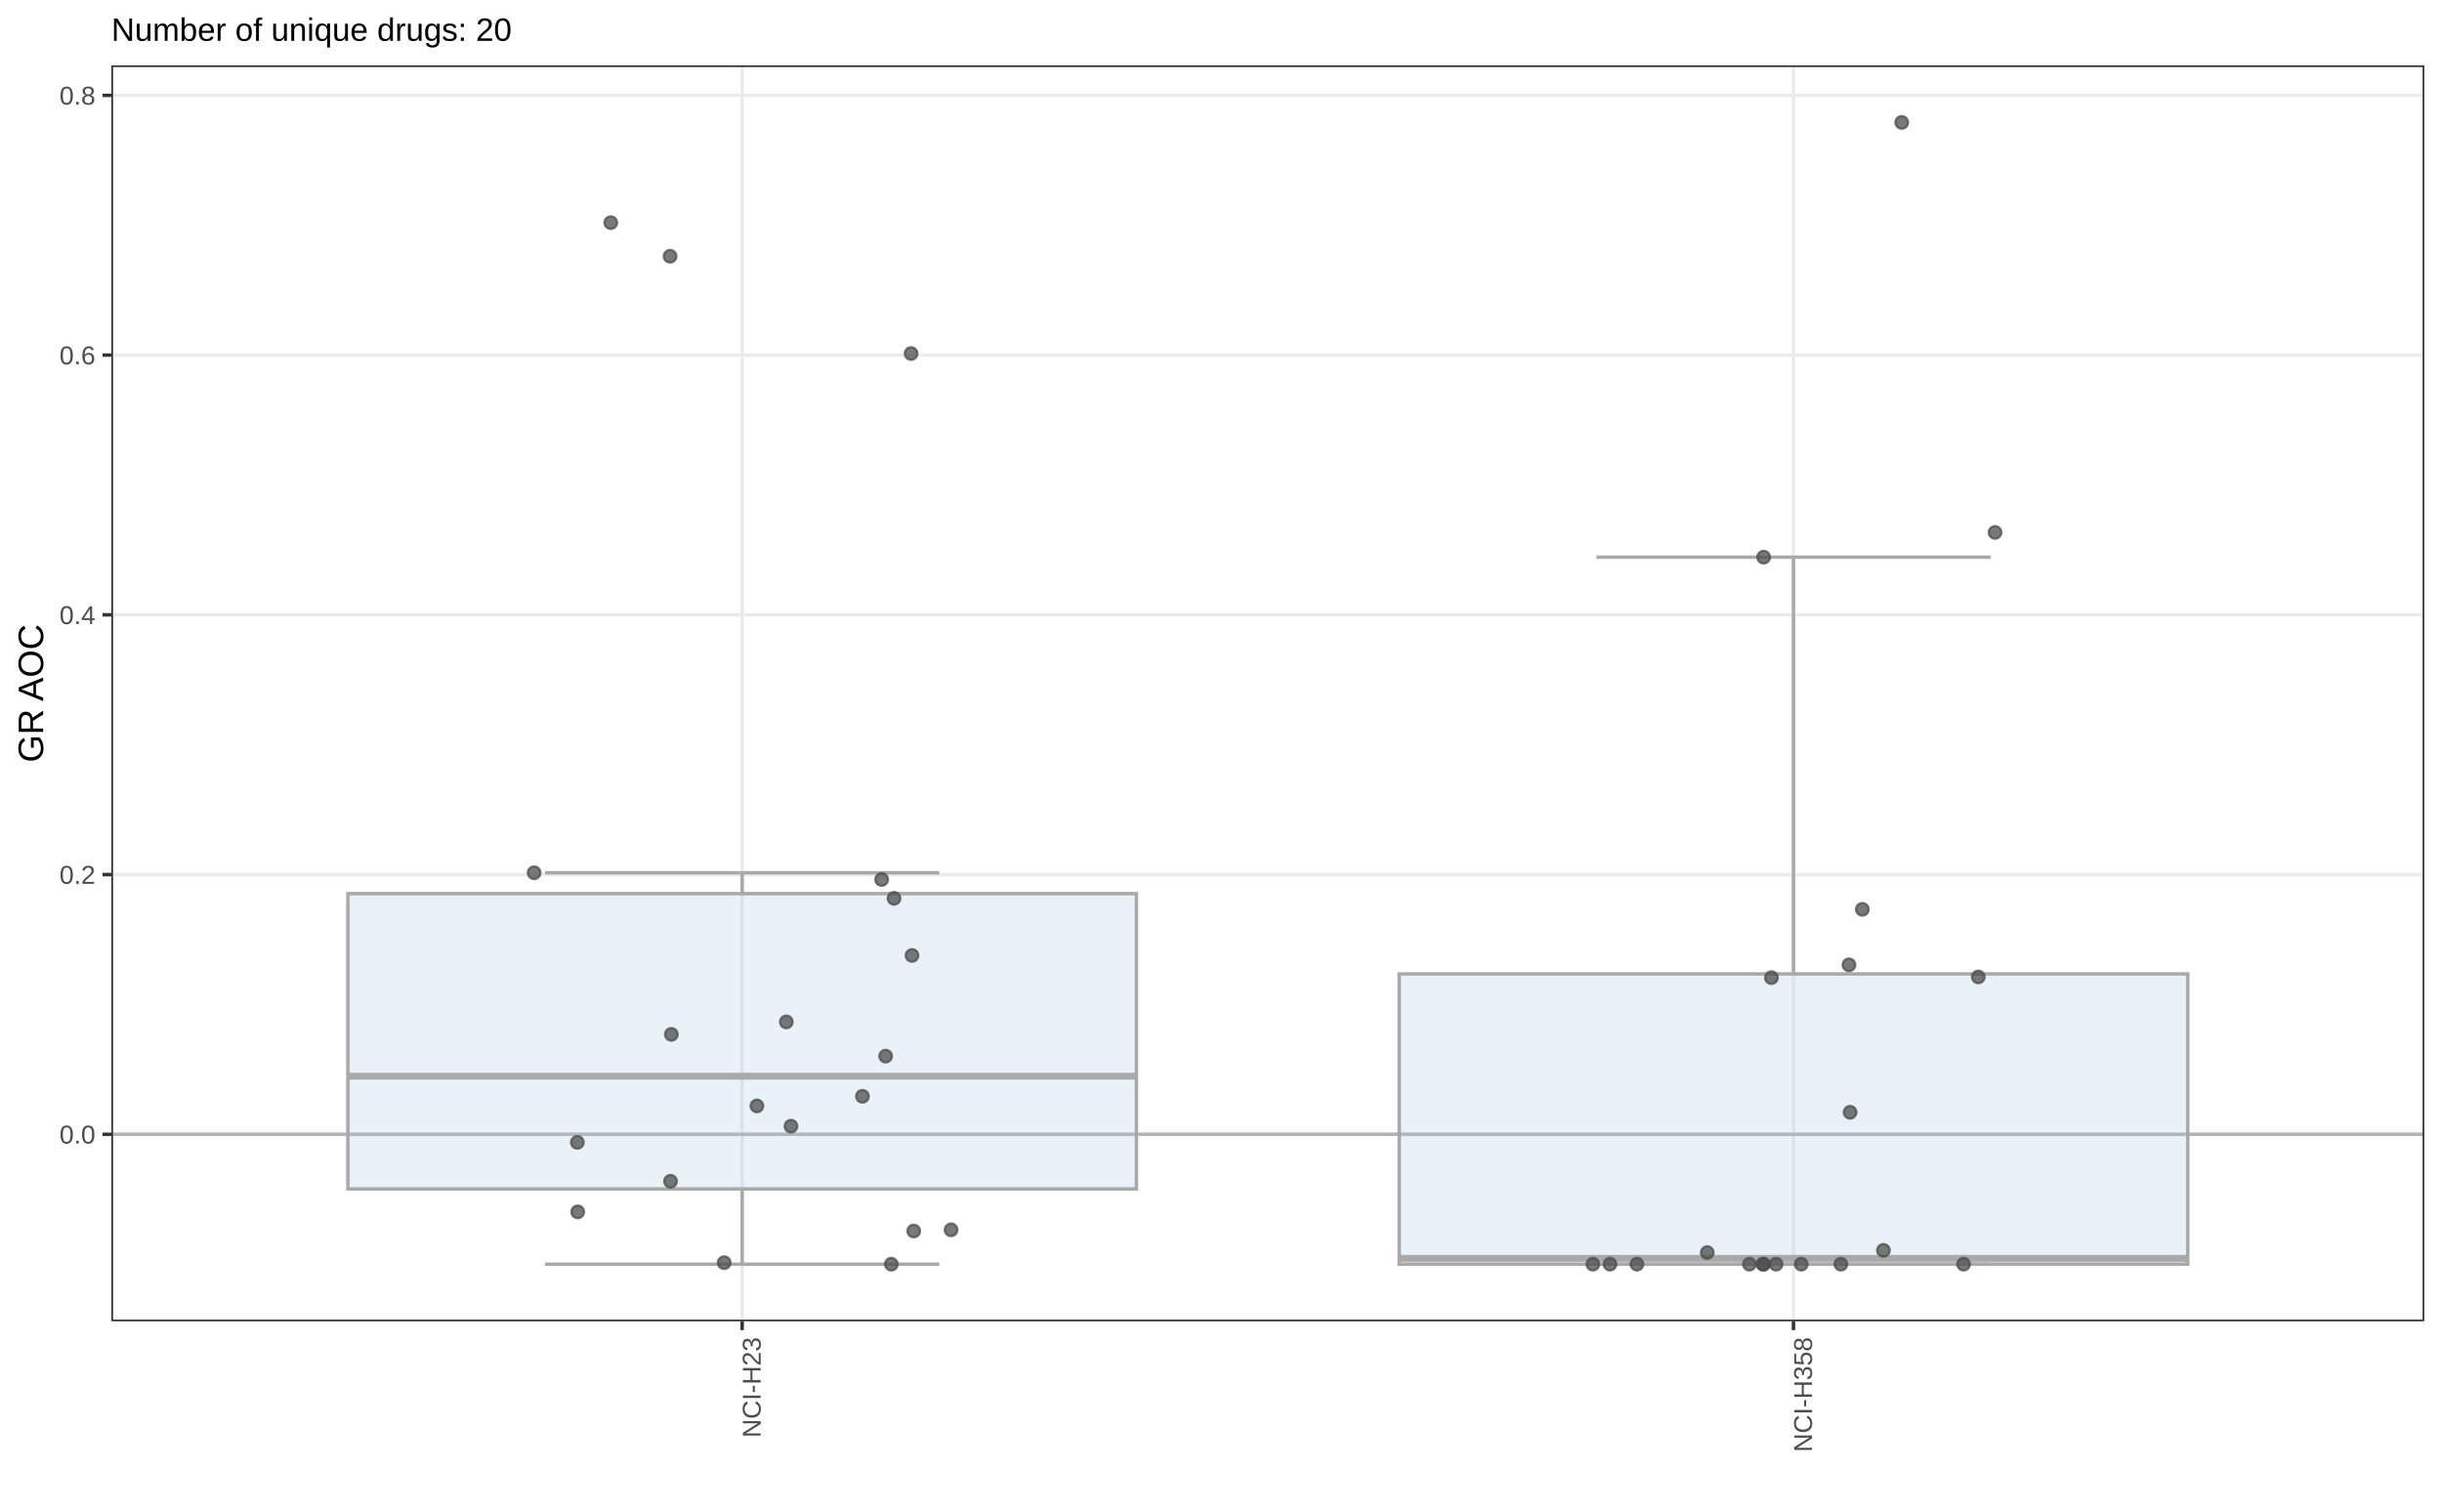
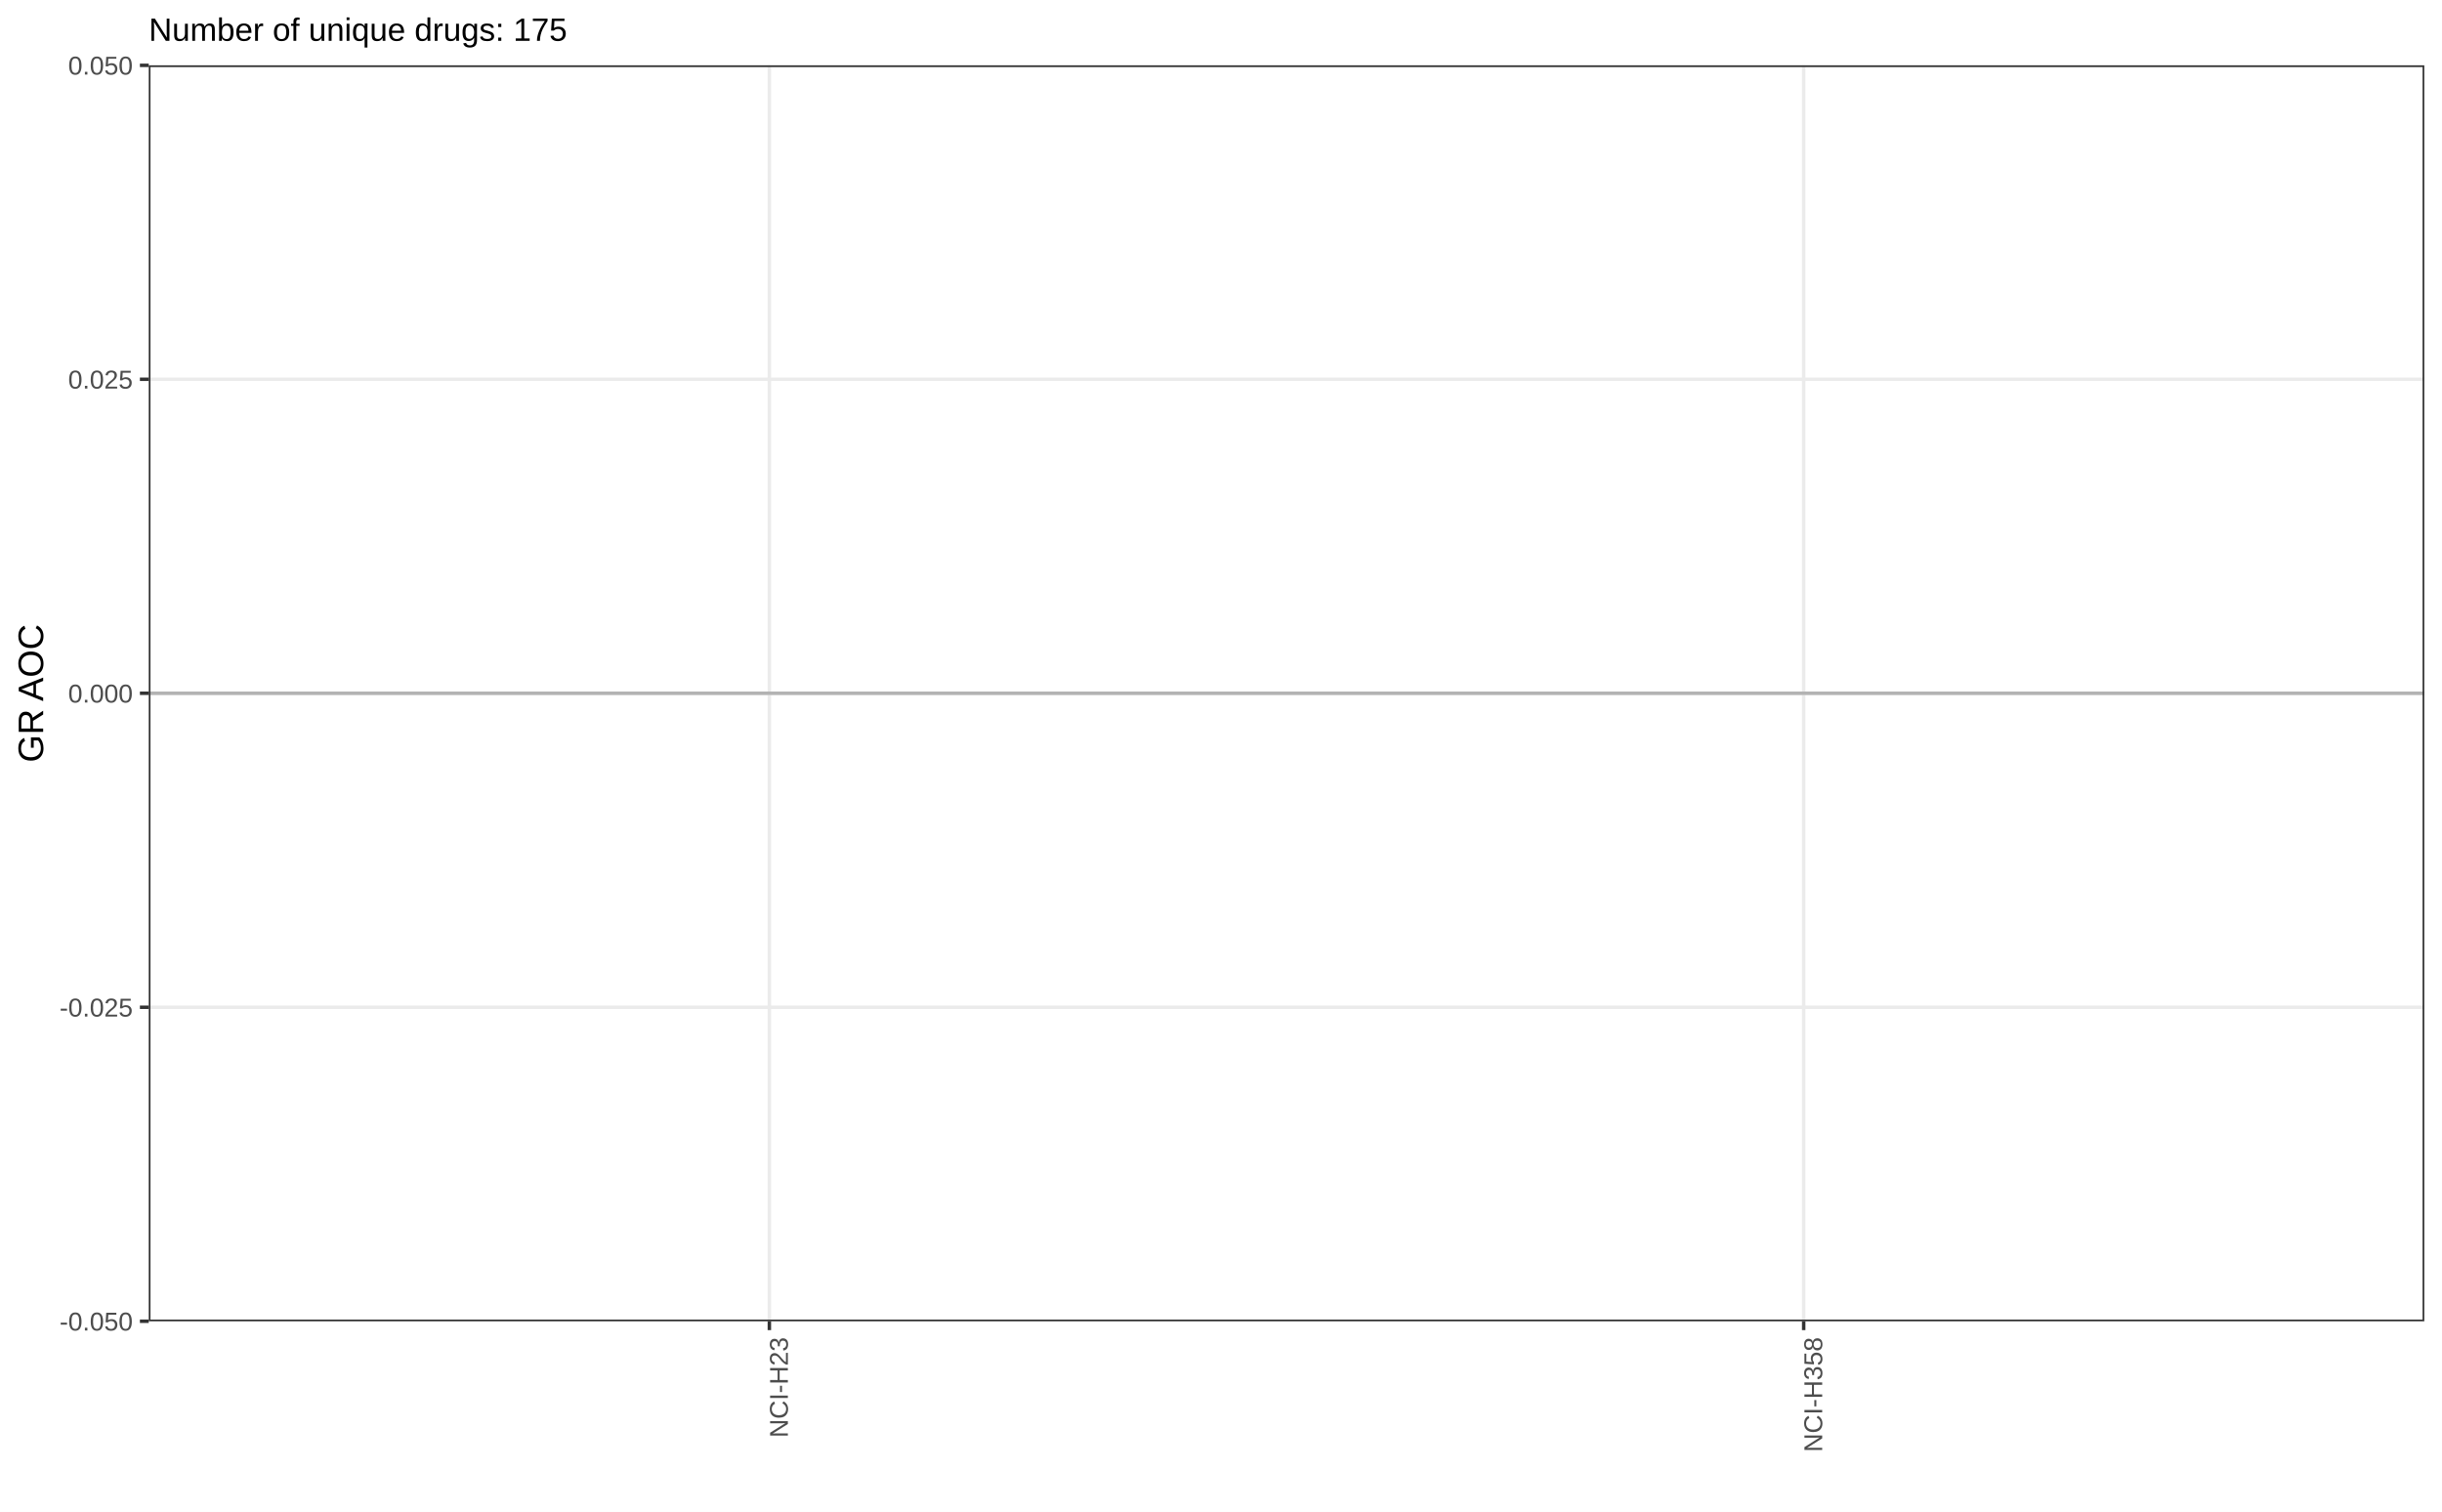
<svg xmlns="http://www.w3.org/2000/svg" width="756.00pt" height="468.00pt" viewBox="0 0 756.00 468.00">
  <g class="svglite">
    <defs>
      <style type="text/css">
    .svglite line, .svglite polyline, .svglite polygon, .svglite path, .svglite rect, .svglite circle {
      fill: none;
      stroke: #000000;
      stroke-linecap: round;
      stroke-linejoin: round;
      stroke-miterlimit: 10.00;
    }
    .svglite text {
      white-space: pre;
    }
    .svglite g.glyphgroup path {
      fill: inherit;
      stroke: none;
    }
  </style>
    </defs>
    <rect width="100%" height="100%" style="stroke: none; fill: #FFFFFF;" />
    <defs>
      <clipPath id="cpMC4wMHw3NTYuMDB8MC4wMHw0NjguMDA=">
        <rect x="0.00" y="0.00" width="756.00" height="468.00" />
      </clipPath>
    </defs>
    <g clip-path="url(#cpMC4wMHw3NTYuMDB8MC4wMHw0NjguMDA=)">
      <rect x="0.00" y="-0" width="756.00" height="468.00" style="stroke-width: 1.07; stroke: #FFFFFF; fill: #FFFFFF;" />
    </g>
    <defs>
-       <clipPath id="cpMzQuNDd8NzUwLjUyfDIwLjIzfDQwOS4wNg==">
-         <rect x="34.47" y="20.23" width="716.05" height="388.84" />
+       <clipPath id="cpNDYuMDV8NzUwLjUyfDIwLjIzfDQwOS4wNg==">
+         <rect x="46.05" y="20.23" width="704.47" height="388.84" />
      </clipPath>
    </defs>
-     <g clip-path="url(#cpMzQuNDd8NzUwLjUyfDIwLjIzfDQwOS4wNg==)">
-       <rect x="34.47" y="20.23" width="716.05" height="388.84" style="stroke-width: 1.07; stroke: none; fill: #FFFFFF;" />
-       <polyline points="34.47,351.18 750.52,351.18 " style="stroke-width: 1.07; stroke: #EBEBEB; stroke-linecap: butt;" />
-       <polyline points="34.47,270.77 750.52,270.77 " style="stroke-width: 1.07; stroke: #EBEBEB; stroke-linecap: butt;" />
-       <polyline points="34.47,190.35 750.52,190.35 " style="stroke-width: 1.07; stroke: #EBEBEB; stroke-linecap: butt;" />
-       <polyline points="34.47,109.94 750.52,109.94 " style="stroke-width: 1.07; stroke: #EBEBEB; stroke-linecap: butt;" />
-       <polyline points="34.47,29.53 750.52,29.53 " style="stroke-width: 1.07; stroke: #EBEBEB; stroke-linecap: butt;" />
-       <polyline points="229.76,409.06 229.76,20.23 " style="stroke-width: 1.07; stroke: #EBEBEB; stroke-linecap: butt;" />
-       <polyline points="555.23,409.06 555.23,20.23 " style="stroke-width: 1.07; stroke: #EBEBEB; stroke-linecap: butt;" />
-       <line x1="34.47" y1="351.18" x2="750.52" y2="351.18" style="stroke-width: 1.07; stroke: #B3B3B3; stroke-linecap: butt;" />
-       <line x1="168.73" y1="270.21" x2="290.78" y2="270.21" style="stroke-width: 1.07; stroke: #A9A9A9; stroke-linecap: butt;" />
-       <line x1="168.73" y1="391.39" x2="290.78" y2="391.39" style="stroke-width: 1.07; stroke: #A9A9A9; stroke-linecap: butt;" />
-       <line x1="229.76" y1="276.67" x2="229.76" y2="270.21" style="stroke-width: 1.07; stroke: #A9A9A9; stroke-linecap: butt;" />
-       <line x1="229.76" y1="368.09" x2="229.76" y2="391.39" style="stroke-width: 1.07; stroke: #A9A9A9; stroke-linecap: butt;" />
-       <polygon points="107.70,276.67 107.70,368.09 351.81,368.09 351.81,276.67 107.70,276.67 " style="stroke-width: 1.07; stroke: #A9A9A9; stroke-linecap: butt; stroke-linejoin: miter; fill: #A6CEE3; fill-opacity: 0.25;" />
-       <line x1="107.70" y1="333.20" x2="351.81" y2="333.20" style="stroke-width: 2.13; stroke: #A9A9A9; stroke-linecap: butt; stroke-linejoin: miter;" />
-       <line x1="494.21" y1="172.50" x2="616.26" y2="172.50" style="stroke-width: 1.07; stroke: #A9A9A9; stroke-linecap: butt;" />
-       <line x1="494.21" y1="391.39" x2="616.26" y2="391.39" style="stroke-width: 1.07; stroke: #A9A9A9; stroke-linecap: butt;" />
-       <line x1="555.23" y1="301.53" x2="555.23" y2="172.50" style="stroke-width: 1.07; stroke: #A9A9A9; stroke-linecap: butt;" />
-       <line x1="555.23" y1="391.39" x2="555.23" y2="391.39" style="stroke-width: 1.07; stroke: #A9A9A9; stroke-linecap: butt;" />
-       <polygon points="433.18,301.53 433.18,391.39 677.29,391.39 677.29,301.53 433.18,301.53 " style="stroke-width: 1.07; stroke: #A9A9A9; stroke-linecap: butt; stroke-linejoin: miter; fill: #A6CEE3; fill-opacity: 0.25;" />
-       <line x1="433.18" y1="389.59" x2="677.29" y2="389.59" style="stroke-width: 2.13; stroke: #A9A9A9; stroke-linecap: butt; stroke-linejoin: miter;" />
-       <circle cx="267.00" cy="339.42" r="1.95" style="stroke-width: 0.71; stroke: #4C4C4C; stroke-opacity: 0.75; fill: #4C4C4C; fill-opacity: 0.75;" />
-       <circle cx="275.94" cy="391.39" r="1.95" style="stroke-width: 0.71; stroke: #4C4C4C; stroke-opacity: 0.75; fill: #4C4C4C; fill-opacity: 0.75;" />
-       <circle cx="234.33" cy="342.39" r="1.95" style="stroke-width: 0.71; stroke: #4C4C4C; stroke-opacity: 0.75; fill: #4C4C4C; fill-opacity: 0.75;" />
-       <circle cx="165.36" cy="270.21" r="1.95" style="stroke-width: 0.71; stroke: #4C4C4C; stroke-opacity: 0.75; fill: #4C4C4C; fill-opacity: 0.75;" />
-       <circle cx="274.18" cy="326.98" r="1.95" style="stroke-width: 0.71; stroke: #4C4C4C; stroke-opacity: 0.75; fill: #4C4C4C; fill-opacity: 0.75;" />
-       <circle cx="282.06" cy="109.45" r="1.95" style="stroke-width: 0.71; stroke: #4C4C4C; stroke-opacity: 0.75; fill: #4C4C4C; fill-opacity: 0.75;" />
-       <circle cx="276.78" cy="278.13" r="1.95" style="stroke-width: 0.71; stroke: #4C4C4C; stroke-opacity: 0.75; fill: #4C4C4C; fill-opacity: 0.75;" />
-       <circle cx="244.87" cy="348.67" r="1.95" style="stroke-width: 0.71; stroke: #4C4C4C; stroke-opacity: 0.75; fill: #4C4C4C; fill-opacity: 0.75;" />
-       <circle cx="207.44" cy="79.33" r="1.95" style="stroke-width: 0.71; stroke: #4C4C4C; stroke-opacity: 0.75; fill: #4C4C4C; fill-opacity: 0.75;" />
-       <circle cx="272.95" cy="272.29" r="1.95" style="stroke-width: 0.71; stroke: #4C4C4C; stroke-opacity: 0.75; fill: #4C4C4C; fill-opacity: 0.75;" />
-       <circle cx="282.35" cy="295.81" r="1.95" style="stroke-width: 0.71; stroke: #4C4C4C; stroke-opacity: 0.75; fill: #4C4C4C; fill-opacity: 0.75;" />
-       <circle cx="243.43" cy="316.38" r="1.95" style="stroke-width: 0.71; stroke: #4C4C4C; stroke-opacity: 0.75; fill: #4C4C4C; fill-opacity: 0.75;" />
-       <circle cx="294.44" cy="380.75" r="1.95" style="stroke-width: 0.71; stroke: #4C4C4C; stroke-opacity: 0.75; fill: #4C4C4C; fill-opacity: 0.75;" />
-       <circle cx="224.19" cy="390.92" r="1.95" style="stroke-width: 0.71; stroke: #4C4C4C; stroke-opacity: 0.75; fill: #4C4C4C; fill-opacity: 0.75;" />
-       <circle cx="178.74" cy="353.67" r="1.95" style="stroke-width: 0.71; stroke: #4C4C4C; stroke-opacity: 0.75; fill: #4C4C4C; fill-opacity: 0.75;" />
-       <circle cx="207.59" cy="365.72" r="1.95" style="stroke-width: 0.71; stroke: #4C4C4C; stroke-opacity: 0.75; fill: #4C4C4C; fill-opacity: 0.75;" />
-       <circle cx="178.85" cy="375.20" r="1.95" style="stroke-width: 0.71; stroke: #4C4C4C; stroke-opacity: 0.75; fill: #4C4C4C; fill-opacity: 0.75;" />
-       <circle cx="207.84" cy="320.24" r="1.95" style="stroke-width: 0.71; stroke: #4C4C4C; stroke-opacity: 0.75; fill: #4C4C4C; fill-opacity: 0.75;" />
-       <circle cx="189.08" cy="68.93" r="1.95" style="stroke-width: 0.71; stroke: #4C4C4C; stroke-opacity: 0.75; fill: #4C4C4C; fill-opacity: 0.75;" />
-       <circle cx="282.88" cy="381.12" r="1.95" style="stroke-width: 0.71; stroke: #4C4C4C; stroke-opacity: 0.75; fill: #4C4C4C; fill-opacity: 0.75;" />
-       <circle cx="557.64" cy="391.39" r="1.95" style="stroke-width: 0.71; stroke: #4C4C4C; stroke-opacity: 0.75; fill: #4C4C4C; fill-opacity: 0.75;" />
-       <circle cx="607.88" cy="391.39" r="1.95" style="stroke-width: 0.71; stroke: #4C4C4C; stroke-opacity: 0.75; fill: #4C4C4C; fill-opacity: 0.75;" />
-       <circle cx="528.54" cy="387.80" r="1.95" style="stroke-width: 0.71; stroke: #4C4C4C; stroke-opacity: 0.75; fill: #4C4C4C; fill-opacity: 0.75;" />
-       <circle cx="548.40" cy="302.68" r="1.95" style="stroke-width: 0.71; stroke: #4C4C4C; stroke-opacity: 0.75; fill: #4C4C4C; fill-opacity: 0.75;" />
-       <circle cx="545.79" cy="391.39" r="1.95" style="stroke-width: 0.71; stroke: #4C4C4C; stroke-opacity: 0.75; fill: #4C4C4C; fill-opacity: 0.75;" />
-       <circle cx="546.01" cy="172.50" r="1.95" style="stroke-width: 0.71; stroke: #4C4C4C; stroke-opacity: 0.75; fill: #4C4C4C; fill-opacity: 0.75;" />
-       <circle cx="576.55" cy="281.53" r="1.95" style="stroke-width: 0.71; stroke: #4C4C4C; stroke-opacity: 0.75; fill: #4C4C4C; fill-opacity: 0.75;" />
-       <circle cx="545.99" cy="391.39" r="1.95" style="stroke-width: 0.71; stroke: #4C4C4C; stroke-opacity: 0.75; fill: #4C4C4C; fill-opacity: 0.75;" />
-       <circle cx="617.63" cy="164.84" r="1.95" style="stroke-width: 0.71; stroke: #4C4C4C; stroke-opacity: 0.75; fill: #4C4C4C; fill-opacity: 0.75;" />
-       <circle cx="612.45" cy="302.46" r="1.95" style="stroke-width: 0.71; stroke: #4C4C4C; stroke-opacity: 0.75; fill: #4C4C4C; fill-opacity: 0.75;" />
-       <circle cx="572.41" cy="298.72" r="1.95" style="stroke-width: 0.71; stroke: #4C4C4C; stroke-opacity: 0.75; fill: #4C4C4C; fill-opacity: 0.75;" />
-       <circle cx="572.76" cy="344.37" r="1.95" style="stroke-width: 0.71; stroke: #4C4C4C; stroke-opacity: 0.75; fill: #4C4C4C; fill-opacity: 0.75;" />
-       <circle cx="498.43" cy="391.39" r="1.95" style="stroke-width: 0.71; stroke: #4C4C4C; stroke-opacity: 0.75; fill: #4C4C4C; fill-opacity: 0.75;" />
-       <circle cx="493.13" cy="391.39" r="1.95" style="stroke-width: 0.71; stroke: #4C4C4C; stroke-opacity: 0.75; fill: #4C4C4C; fill-opacity: 0.75;" />
-       <circle cx="583.08" cy="387.11" r="1.95" style="stroke-width: 0.71; stroke: #4C4C4C; stroke-opacity: 0.75; fill: #4C4C4C; fill-opacity: 0.75;" />
-       <circle cx="569.91" cy="391.39" r="1.95" style="stroke-width: 0.71; stroke: #4C4C4C; stroke-opacity: 0.75; fill: #4C4C4C; fill-opacity: 0.75;" />
-       <circle cx="549.85" cy="391.39" r="1.95" style="stroke-width: 0.71; stroke: #4C4C4C; stroke-opacity: 0.75; fill: #4C4C4C; fill-opacity: 0.75;" />
-       <circle cx="506.77" cy="391.39" r="1.95" style="stroke-width: 0.71; stroke: #4C4C4C; stroke-opacity: 0.75; fill: #4C4C4C; fill-opacity: 0.75;" />
-       <circle cx="588.74" cy="37.90" r="1.95" style="stroke-width: 0.71; stroke: #4C4C4C; stroke-opacity: 0.75; fill: #4C4C4C; fill-opacity: 0.75;" />
-       <circle cx="541.58" cy="391.39" r="1.95" style="stroke-width: 0.71; stroke: #4C4C4C; stroke-opacity: 0.75; fill: #4C4C4C; fill-opacity: 0.75;" />
-       <rect x="34.47" y="20.23" width="716.05" height="388.84" style="stroke-width: 1.07; stroke: #333333;" />
+     <g clip-path="url(#cpNDYuMDV8NzUwLjUyfDIwLjIzfDQwOS4wNg==)">
+       <rect x="46.05" y="20.23" width="704.47" height="388.84" style="stroke-width: 1.07; stroke: none; fill: #FFFFFF;" />
+       <polyline points="46.05,409.06 750.52,409.06 " style="stroke-width: 1.07; stroke: #EBEBEB; stroke-linecap: butt;" />
+       <polyline points="46.05,311.85 750.52,311.85 " style="stroke-width: 1.07; stroke: #EBEBEB; stroke-linecap: butt;" />
+       <polyline points="46.05,214.64 750.52,214.64 " style="stroke-width: 1.07; stroke: #EBEBEB; stroke-linecap: butt;" />
+       <polyline points="46.05,117.43 750.52,117.43 " style="stroke-width: 1.07; stroke: #EBEBEB; stroke-linecap: butt;" />
+       <polyline points="46.05,20.23 750.52,20.23 " style="stroke-width: 1.07; stroke: #EBEBEB; stroke-linecap: butt;" />
+       <polyline points="238.18,409.06 238.18,20.23 " style="stroke-width: 1.07; stroke: #EBEBEB; stroke-linecap: butt;" />
+       <polyline points="558.39,409.06 558.39,20.23 " style="stroke-width: 1.07; stroke: #EBEBEB; stroke-linecap: butt;" />
+       <line x1="46.05" y1="214.64" x2="750.52" y2="214.64" style="stroke-width: 1.07; stroke: #B3B3B3; stroke-linecap: butt;" />
+       <rect x="46.05" y="20.23" width="704.47" height="388.84" style="stroke-width: 1.07; stroke: #333333;" />
    </g>
    <g clip-path="url(#cpMC4wMHw3NTYuMDB8MC4wMHw0NjguMDA=)">
-       <text x="29.54" y="354.04" text-anchor="end" style="font-size: 8.00px;fill: #4D4D4D; font-family: &quot;Arial&quot;;" textLength="11.12px" lengthAdjust="spacingAndGlyphs">0.0</text>
-       <text x="29.54" y="273.63" text-anchor="end" style="font-size: 8.00px;fill: #4D4D4D; font-family: &quot;Arial&quot;;" textLength="11.12px" lengthAdjust="spacingAndGlyphs">0.2</text>
-       <text x="29.54" y="193.22" text-anchor="end" style="font-size: 8.00px;fill: #4D4D4D; font-family: &quot;Arial&quot;;" textLength="11.12px" lengthAdjust="spacingAndGlyphs">0.4</text>
-       <text x="29.54" y="112.80" text-anchor="end" style="font-size: 8.00px;fill: #4D4D4D; font-family: &quot;Arial&quot;;" textLength="11.12px" lengthAdjust="spacingAndGlyphs">0.6</text>
-       <text x="29.54" y="32.39" text-anchor="end" style="font-size: 8.00px;fill: #4D4D4D; font-family: &quot;Arial&quot;;" textLength="11.12px" lengthAdjust="spacingAndGlyphs">0.8</text>
-       <polyline points="31.73,351.18 34.47,351.18 " style="stroke-width: 1.07; stroke: #333333; stroke-linecap: butt;" />
-       <polyline points="31.73,270.77 34.47,270.77 " style="stroke-width: 1.07; stroke: #333333; stroke-linecap: butt;" />
-       <polyline points="31.73,190.35 34.47,190.35 " style="stroke-width: 1.07; stroke: #333333; stroke-linecap: butt;" />
-       <polyline points="31.73,109.94 34.47,109.94 " style="stroke-width: 1.07; stroke: #333333; stroke-linecap: butt;" />
-       <polyline points="31.73,29.53 34.47,29.53 " style="stroke-width: 1.07; stroke: #333333; stroke-linecap: butt;" />
-       <polyline points="229.76,411.80 229.76,409.06 " style="stroke-width: 1.07; stroke: #333333; stroke-linecap: butt;" />
-       <polyline points="555.23,411.80 555.23,409.06 " style="stroke-width: 1.07; stroke: #333333; stroke-linecap: butt;" />
-       <text transform="translate(235.49,413.99) rotate(-90)" text-anchor="end" style="font-size: 8.00px;fill: #4D4D4D; font-family: &quot;Arial&quot;;" textLength="31.14px" lengthAdjust="spacingAndGlyphs">NCI-H23</text>
-       <text transform="translate(560.97,413.99) rotate(-90)" text-anchor="end" style="font-size: 8.00px;fill: #4D4D4D; font-family: &quot;Arial&quot;;" textLength="35.59px" lengthAdjust="spacingAndGlyphs">NCI-H358</text>
+       <text x="41.12" y="411.93" text-anchor="end" style="font-size: 8.00px;fill: #4D4D4D; font-family: &quot;Arial&quot;;" textLength="22.70px" lengthAdjust="spacingAndGlyphs">-0.050</text>
+       <text x="41.12" y="314.72" text-anchor="end" style="font-size: 8.00px;fill: #4D4D4D; font-family: &quot;Arial&quot;;" textLength="22.70px" lengthAdjust="spacingAndGlyphs">-0.025</text>
+       <text x="41.12" y="217.51" text-anchor="end" style="font-size: 8.00px;fill: #4D4D4D; font-family: &quot;Arial&quot;;" textLength="20.03px" lengthAdjust="spacingAndGlyphs">0.000</text>
+       <text x="41.12" y="120.30" text-anchor="end" style="font-size: 8.00px;fill: #4D4D4D; font-family: &quot;Arial&quot;;" textLength="20.03px" lengthAdjust="spacingAndGlyphs">0.025</text>
+       <text x="41.12" y="23.09" text-anchor="end" style="font-size: 8.00px;fill: #4D4D4D; font-family: &quot;Arial&quot;;" textLength="20.03px" lengthAdjust="spacingAndGlyphs">0.050</text>
+       <polyline points="43.31,409.06 46.05,409.06 " style="stroke-width: 1.07; stroke: #333333; stroke-linecap: butt;" />
+       <polyline points="43.31,311.85 46.05,311.85 " style="stroke-width: 1.07; stroke: #333333; stroke-linecap: butt;" />
+       <polyline points="43.31,214.64 46.05,214.64 " style="stroke-width: 1.07; stroke: #333333; stroke-linecap: butt;" />
+       <polyline points="43.31,117.43 46.05,117.43 " style="stroke-width: 1.07; stroke: #333333; stroke-linecap: butt;" />
+       <polyline points="43.31,20.23 46.05,20.23 " style="stroke-width: 1.07; stroke: #333333; stroke-linecap: butt;" />
+       <polyline points="238.18,411.80 238.18,409.06 " style="stroke-width: 1.07; stroke: #333333; stroke-linecap: butt;" />
+       <polyline points="558.39,411.80 558.39,409.06 " style="stroke-width: 1.07; stroke: #333333; stroke-linecap: butt;" />
+       <text transform="translate(243.91,413.99) rotate(-90)" text-anchor="end" style="font-size: 8.00px;fill: #4D4D4D; font-family: &quot;Arial&quot;;" textLength="31.14px" lengthAdjust="spacingAndGlyphs">NCI-H23</text>
+       <text transform="translate(564.12,413.99) rotate(-90)" text-anchor="end" style="font-size: 8.00px;fill: #4D4D4D; font-family: &quot;Arial&quot;;" textLength="35.59px" lengthAdjust="spacingAndGlyphs">NCI-H358</text>
      <text transform="translate(13.36,214.64) rotate(-90)" text-anchor="middle" style="font-size: 11.00px; font-family: &quot;Arial&quot;;" textLength="42.80px" lengthAdjust="spacingAndGlyphs">GR AOC</text>
-       <text x="34.47" y="12.64" style="font-size: 10.00px; font-family: &quot;Arial&quot;;" textLength="123.98px" lengthAdjust="spacingAndGlyphs">Number of unique drugs: 20</text>
+       <text x="46.05" y="12.64" style="font-size: 10.00px; font-family: &quot;Arial&quot;;" textLength="129.55px" lengthAdjust="spacingAndGlyphs">Number of unique drugs: 175</text>
    </g>
  </g>
</svg>
